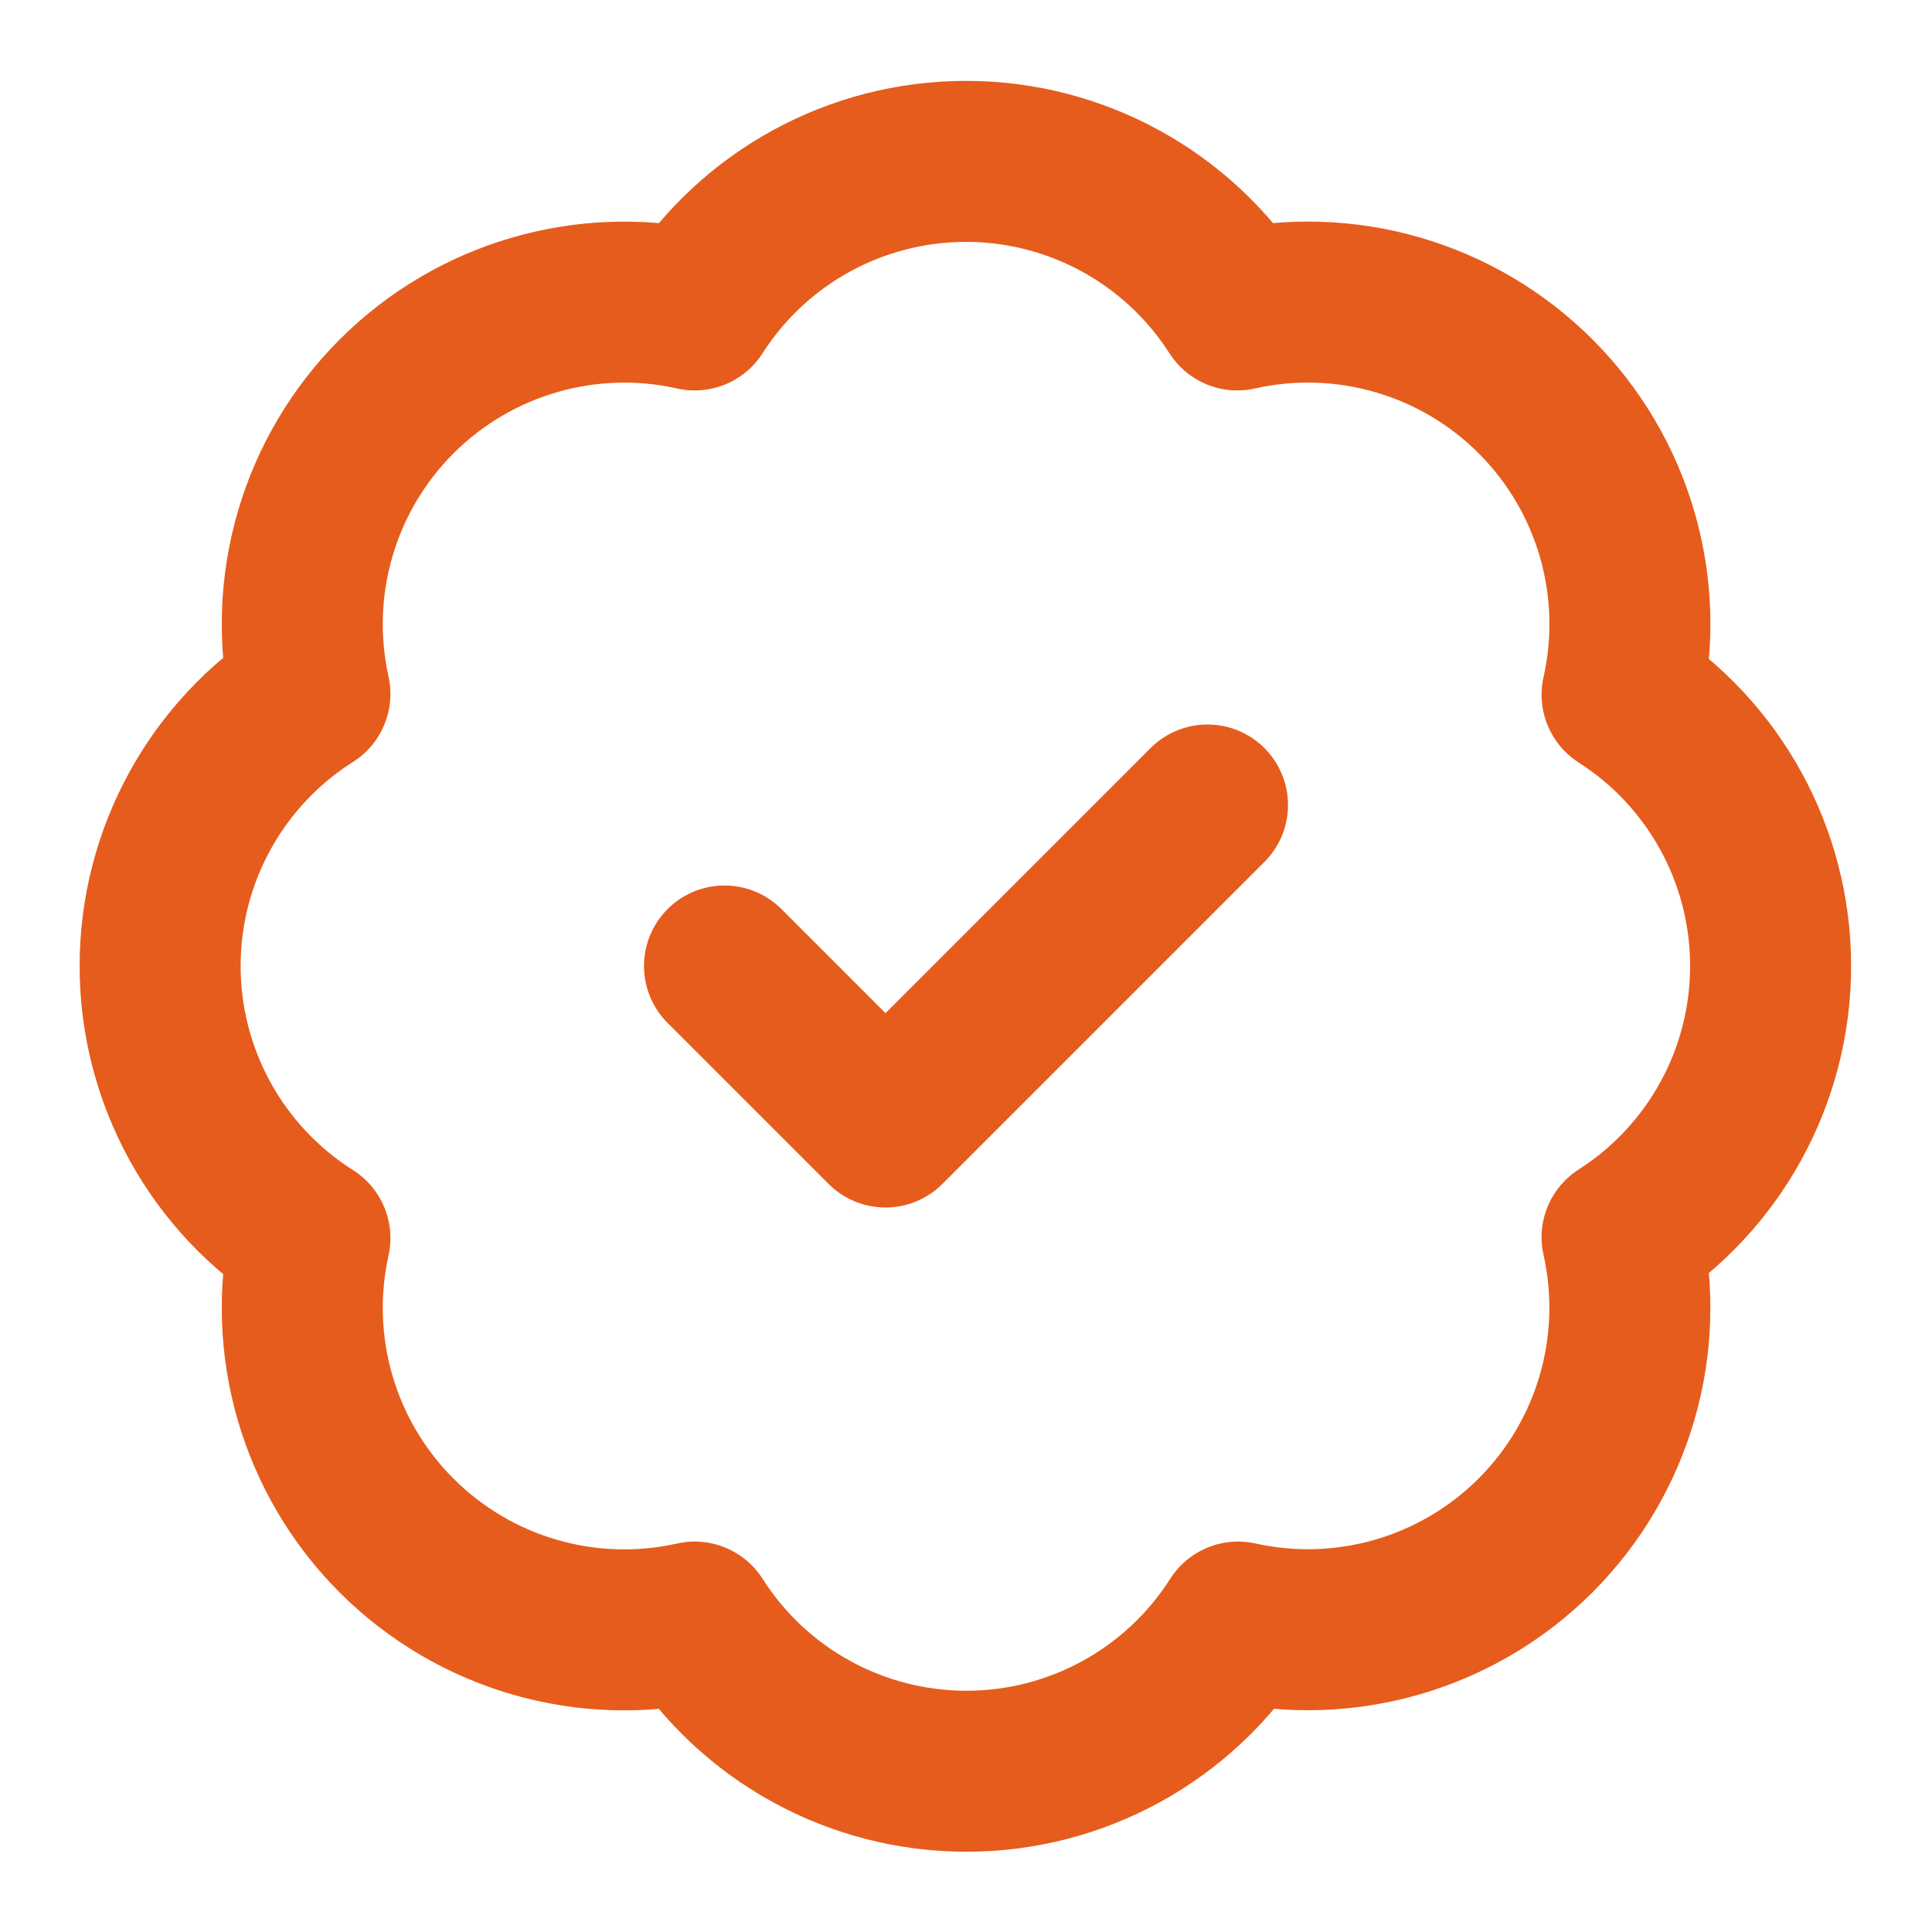
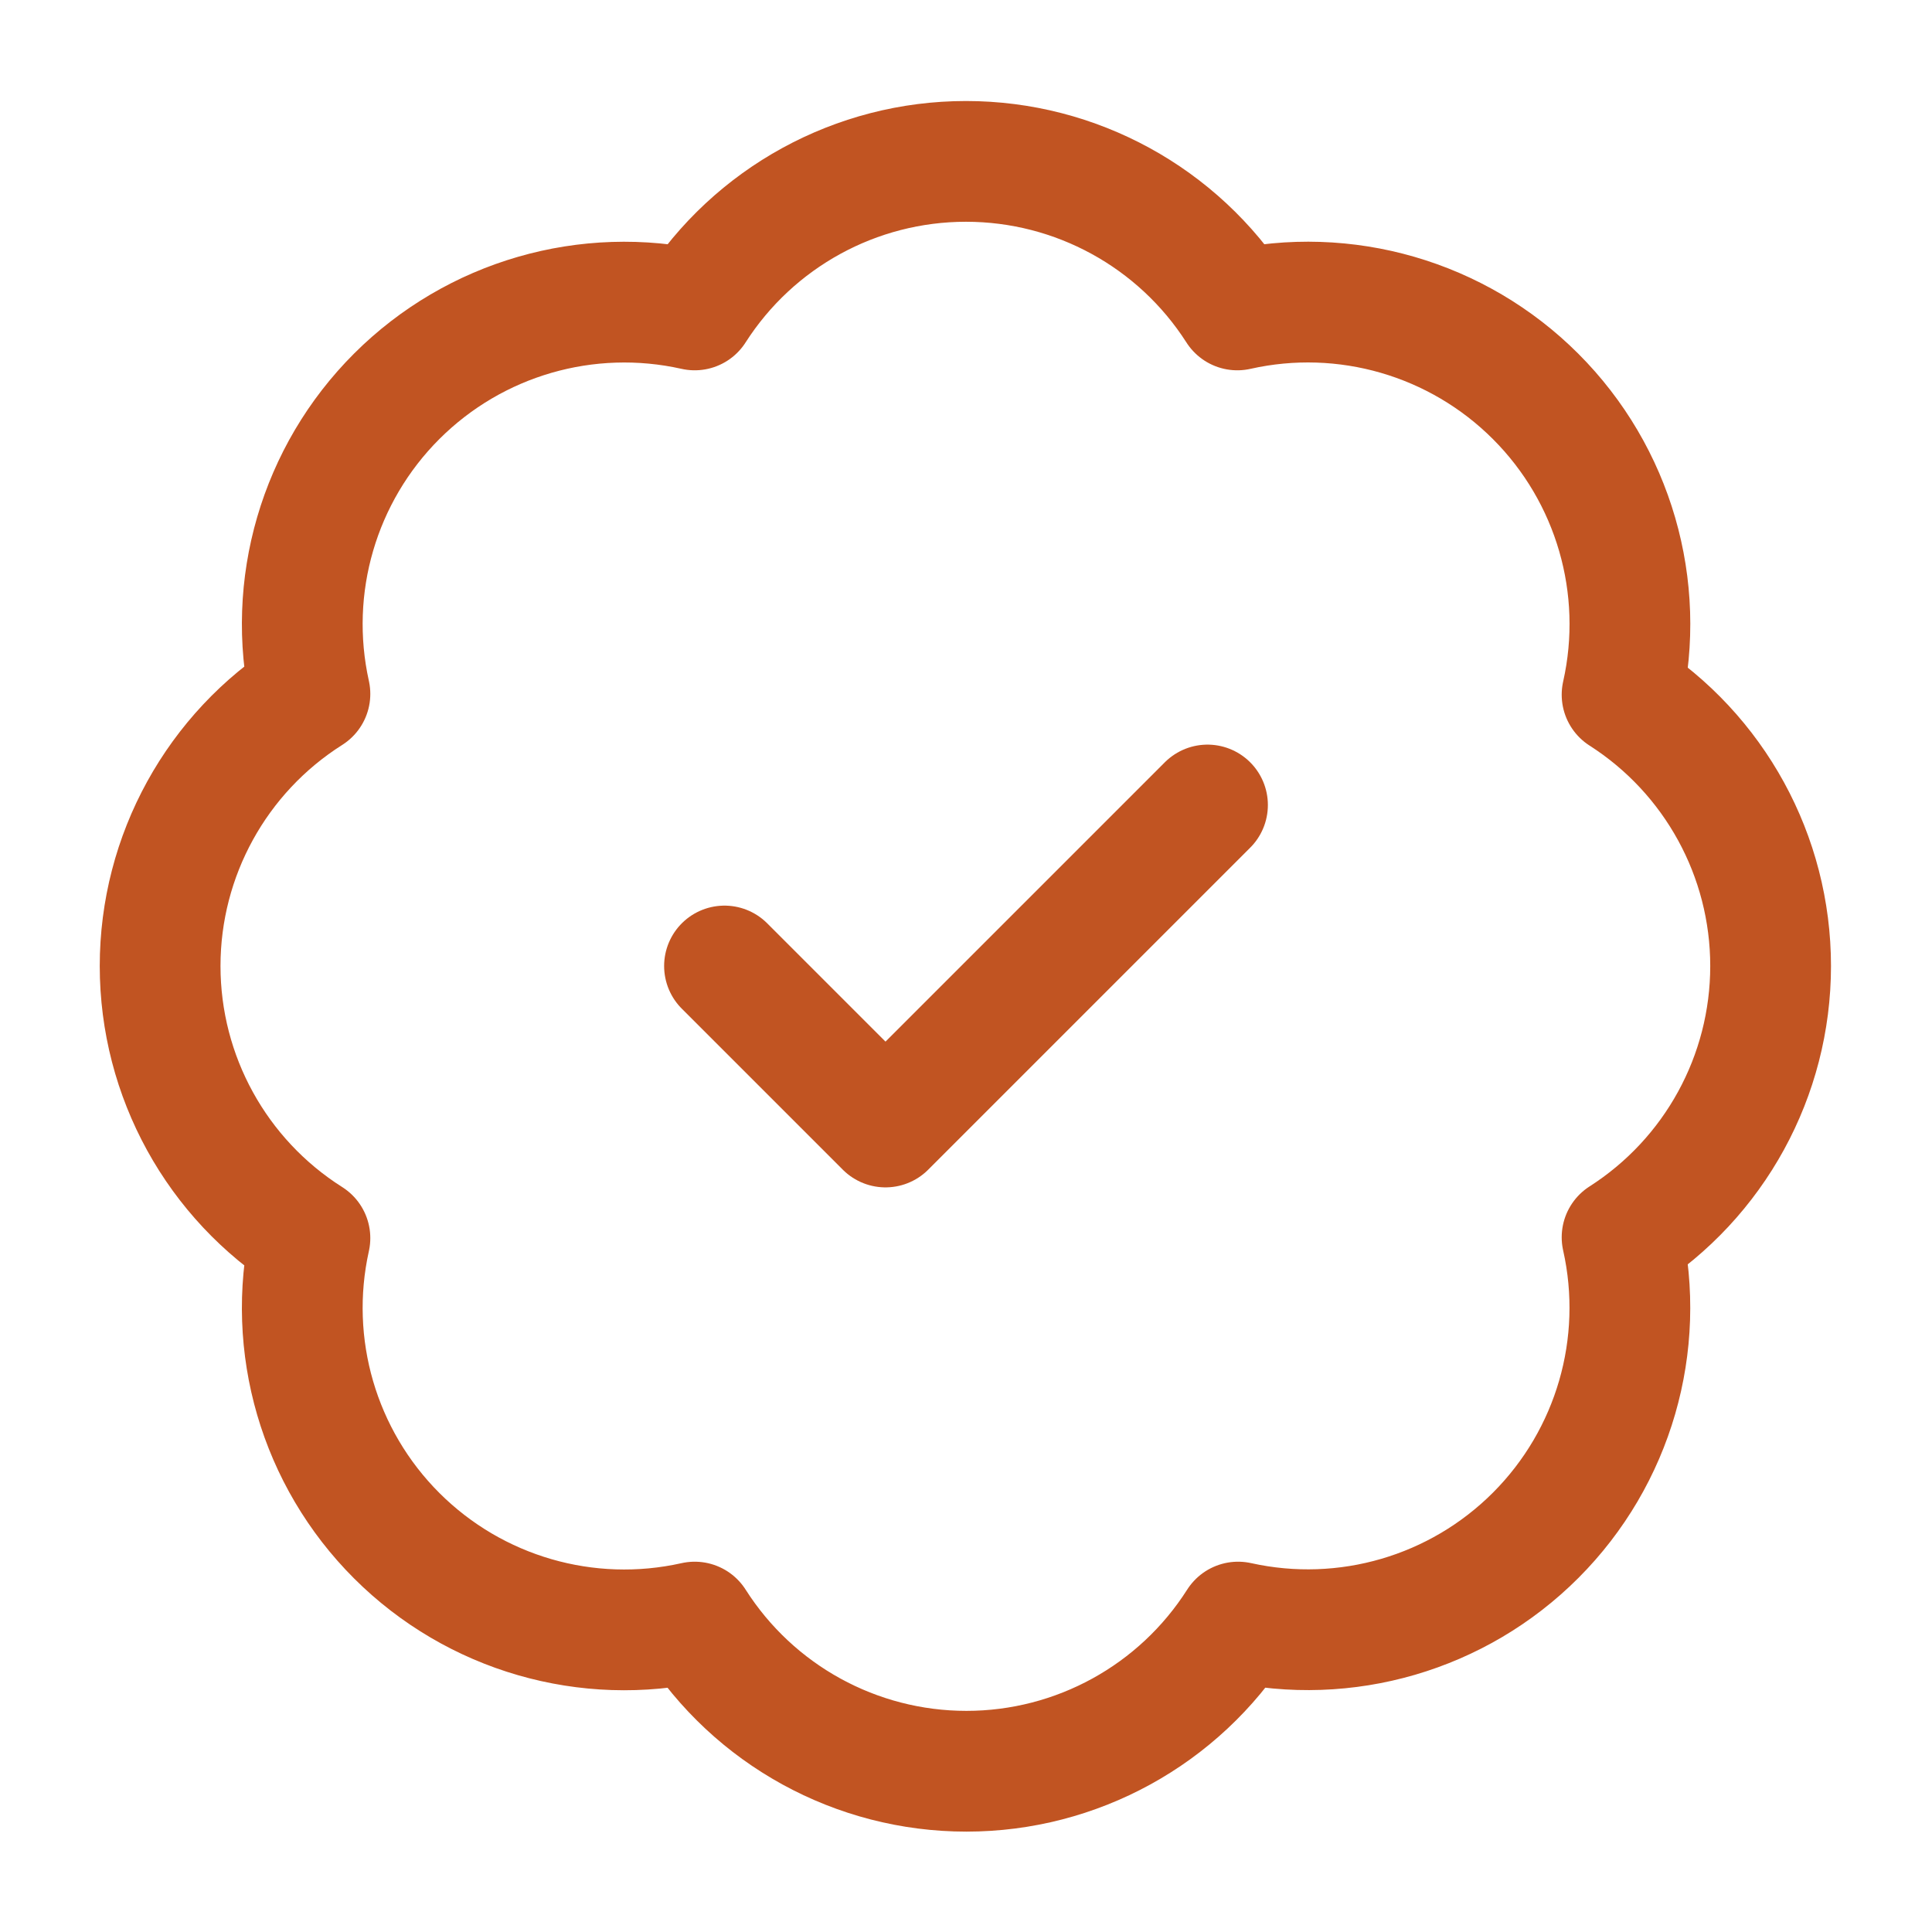
- <svg xmlns="http://www.w3.org/2000/svg" width="24" height="24" viewBox="0 0 24 24" fill="none" stroke="#e65c1c" stroke-width="2" stroke-linecap="round" stroke-linejoin="round" class="lucide lucide-badge-check-icon lucide-badge-check">
+ <svg xmlns="http://www.w3.org/2000/svg" width="20" height="20" viewBox="0 0 24 24" fill="none" stroke="#c15422" stroke-width="1.5" stroke-linecap="round" stroke-linejoin="round" class="lucide lucide-badge-check-icon lucide-badge-check">
  <path d="M3.85 8.62a4 4 0 0 1 4.78-4.77 4 4 0 0 1 6.74 0 4 4 0 0 1 4.78 4.78 4 4 0 0 1 0 6.74 4 4 0 0 1-4.77 4.78 4 4 0 0 1-6.75 0 4 4 0 0 1-4.78-4.77 4 4 0 0 1 0-6.76Z" />
  <path d="m9 12 2 2 4-4" />
</svg>
